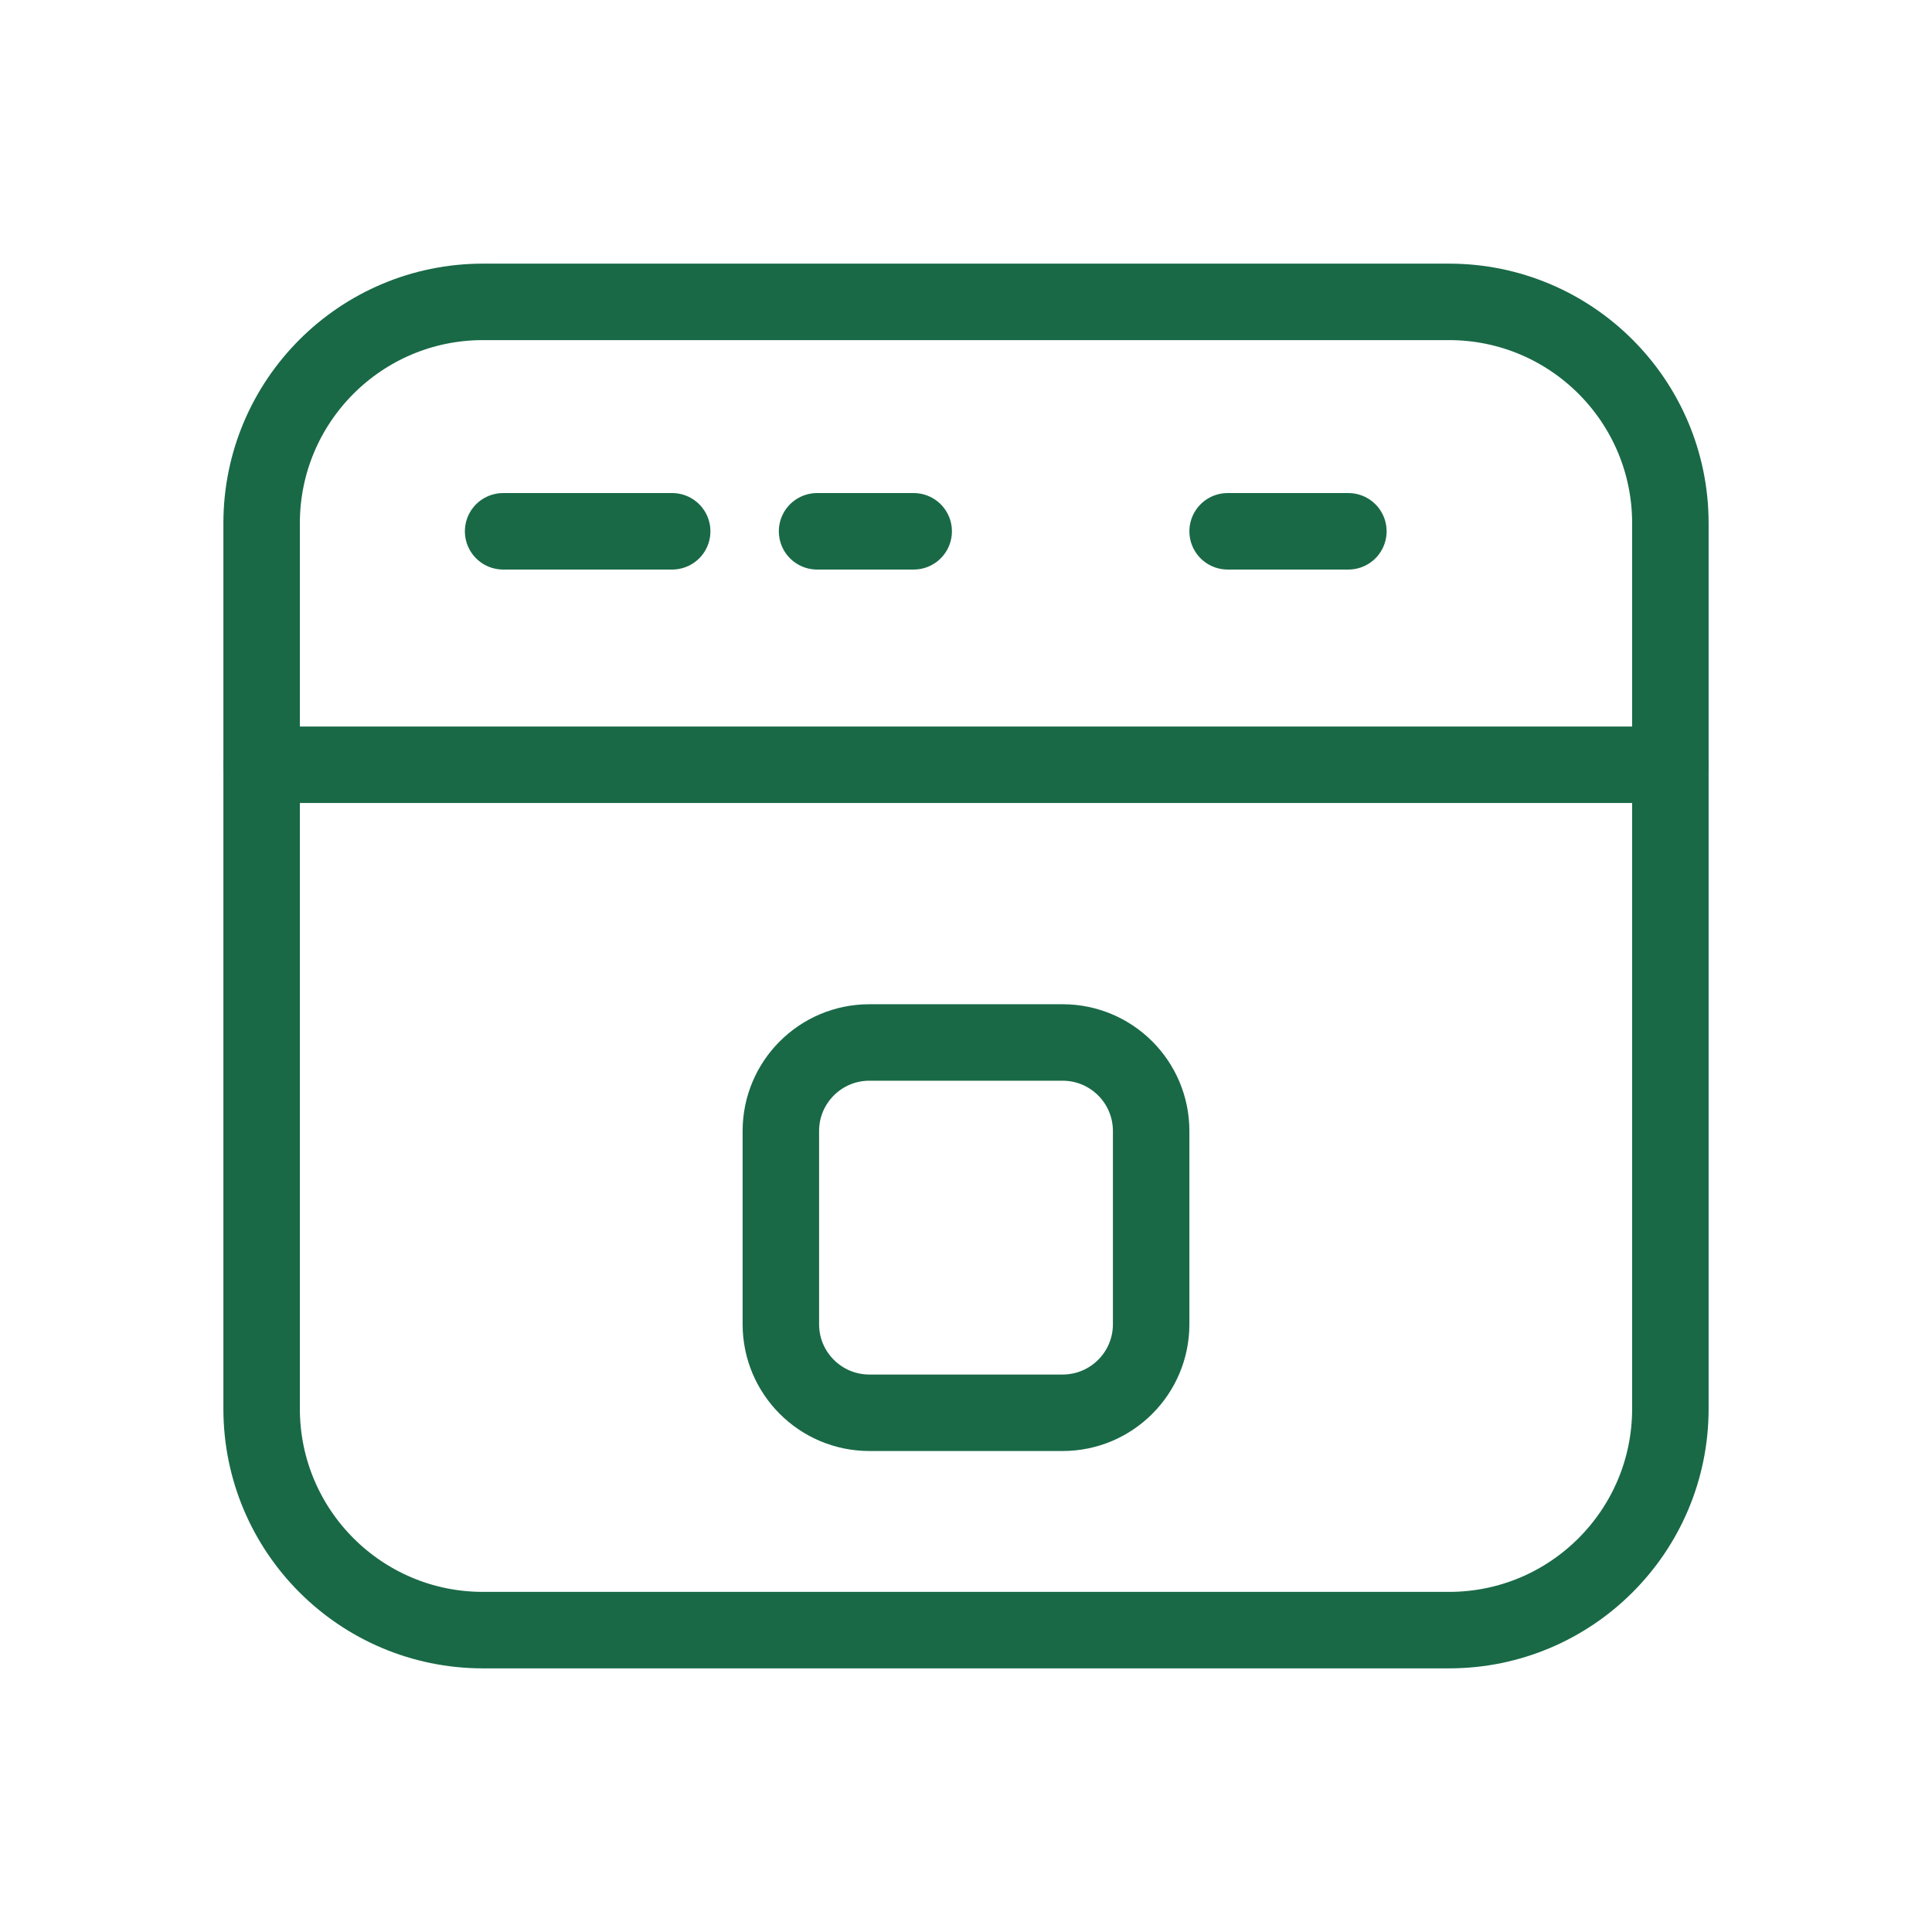
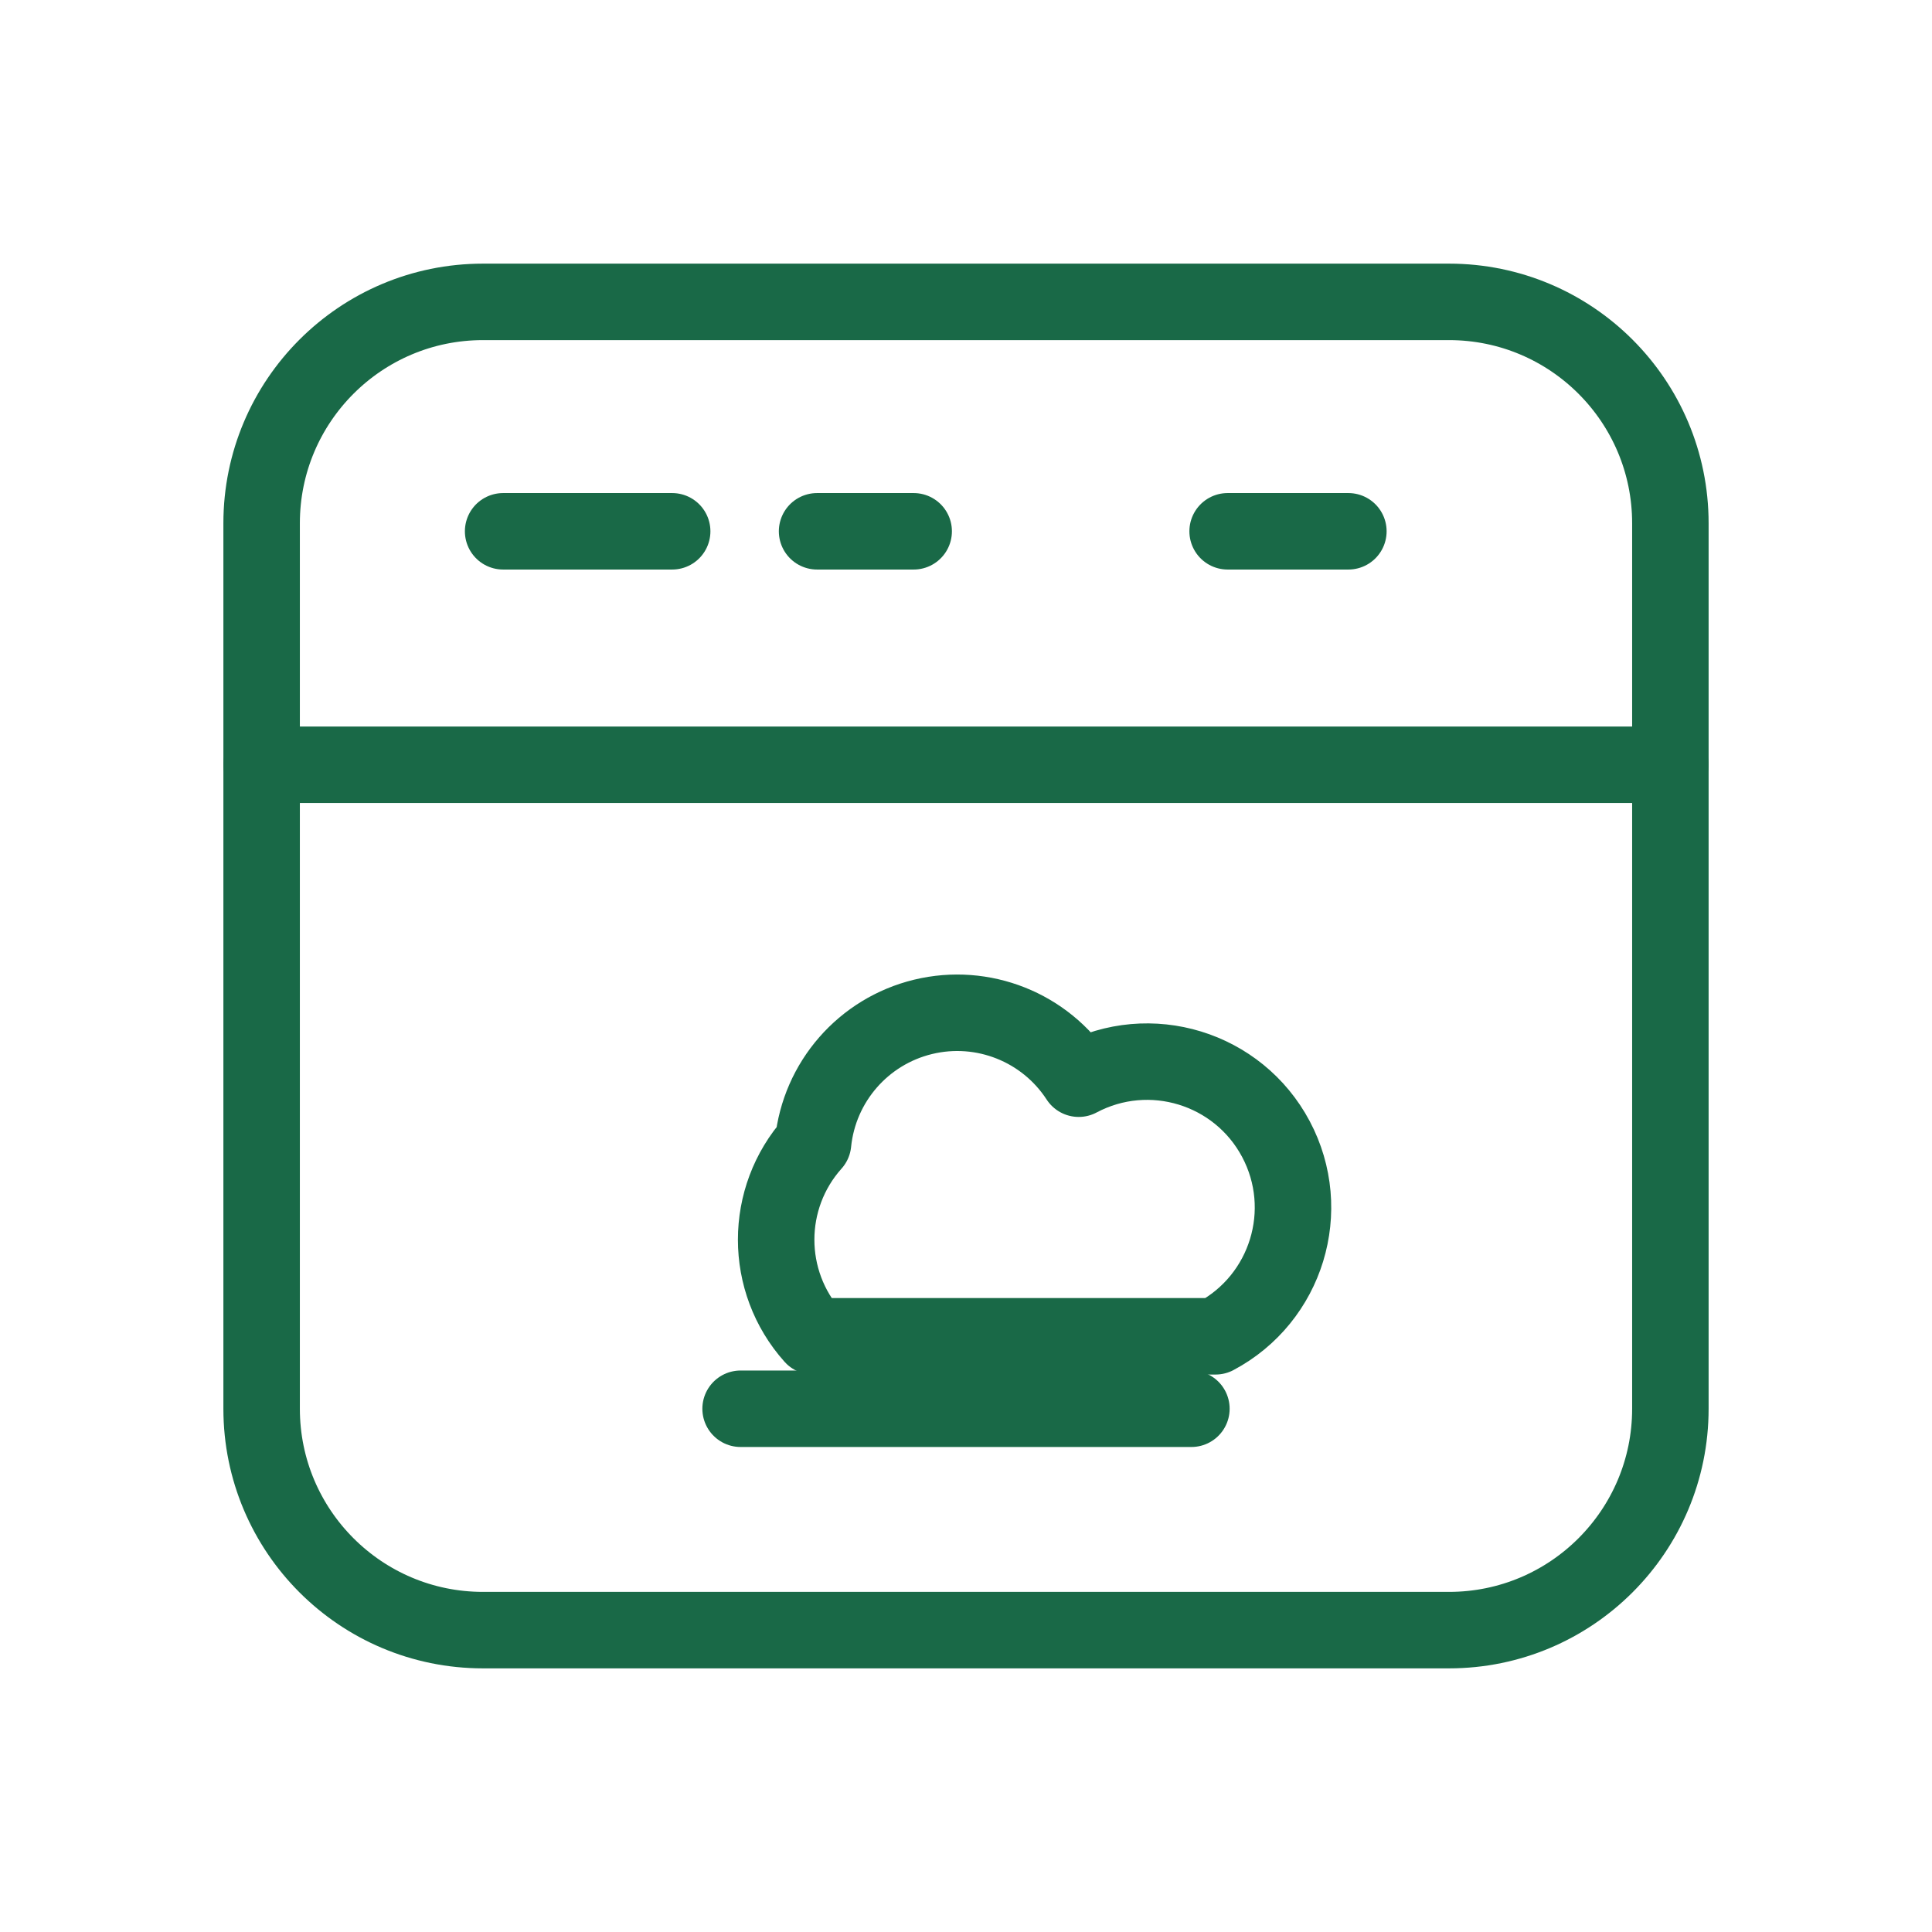
<svg xmlns="http://www.w3.org/2000/svg" viewBox="0 0 48 48" width="48" height="48" role="img">
  <g fill="none" stroke="#196947" stroke-width="1.9" stroke-linecap="round" stroke-linejoin="round">
    <rect x="6.5" y="7.5" width="35" height="33" rx="5.5" />
    <path d="M6.5 19h35" />
    <path d="M12.5 13.2h4.2M20.3 13.2h2.4M30.5 13.2h3" />
    <g transform="translate(0,0)">
-       <rect x="19.4" y="25.9" width="9.2" height="9.2" rx="2.2" />
+       <path d="M20.2 28.4a3.6 3.6 0 0 1 6.6-1.6 3.6 3.6 0 0 1 3.4 6.4H20.2a3.6 3.6 0 0 1 0-4.8Z" />
+       <path d="M18.4 35h11.2" />
    </g>
  </g>
</svg>
